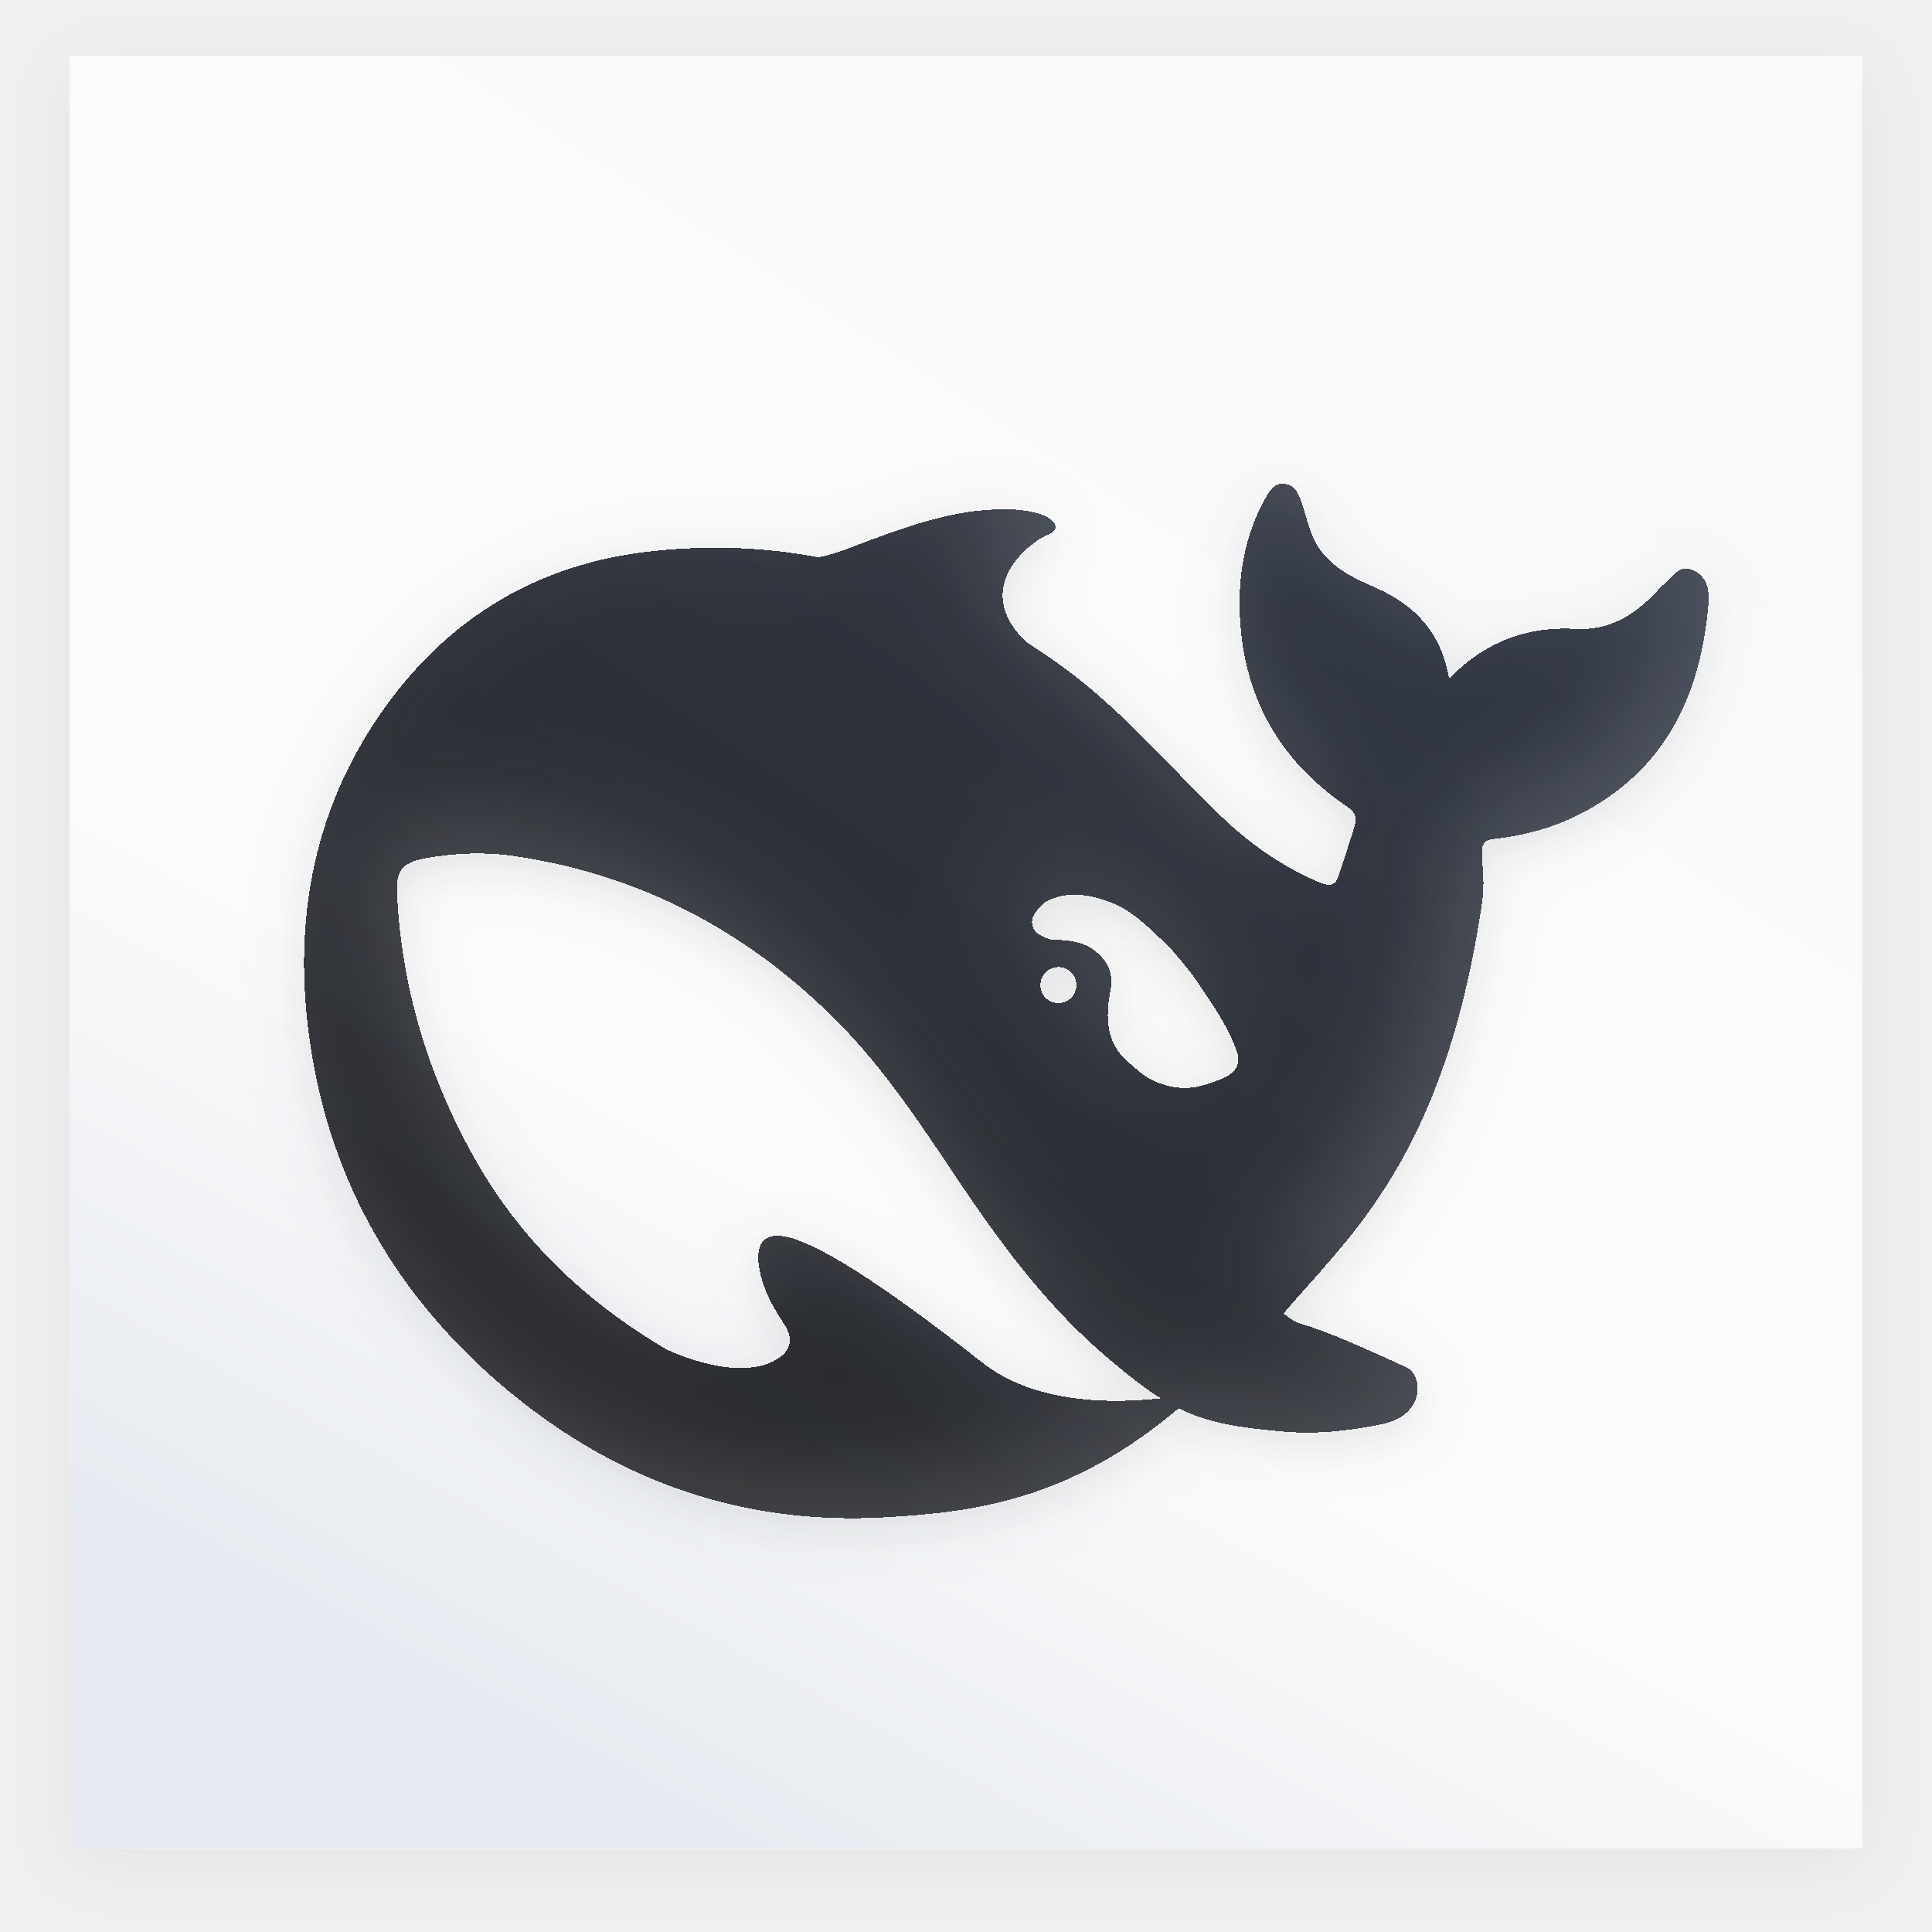
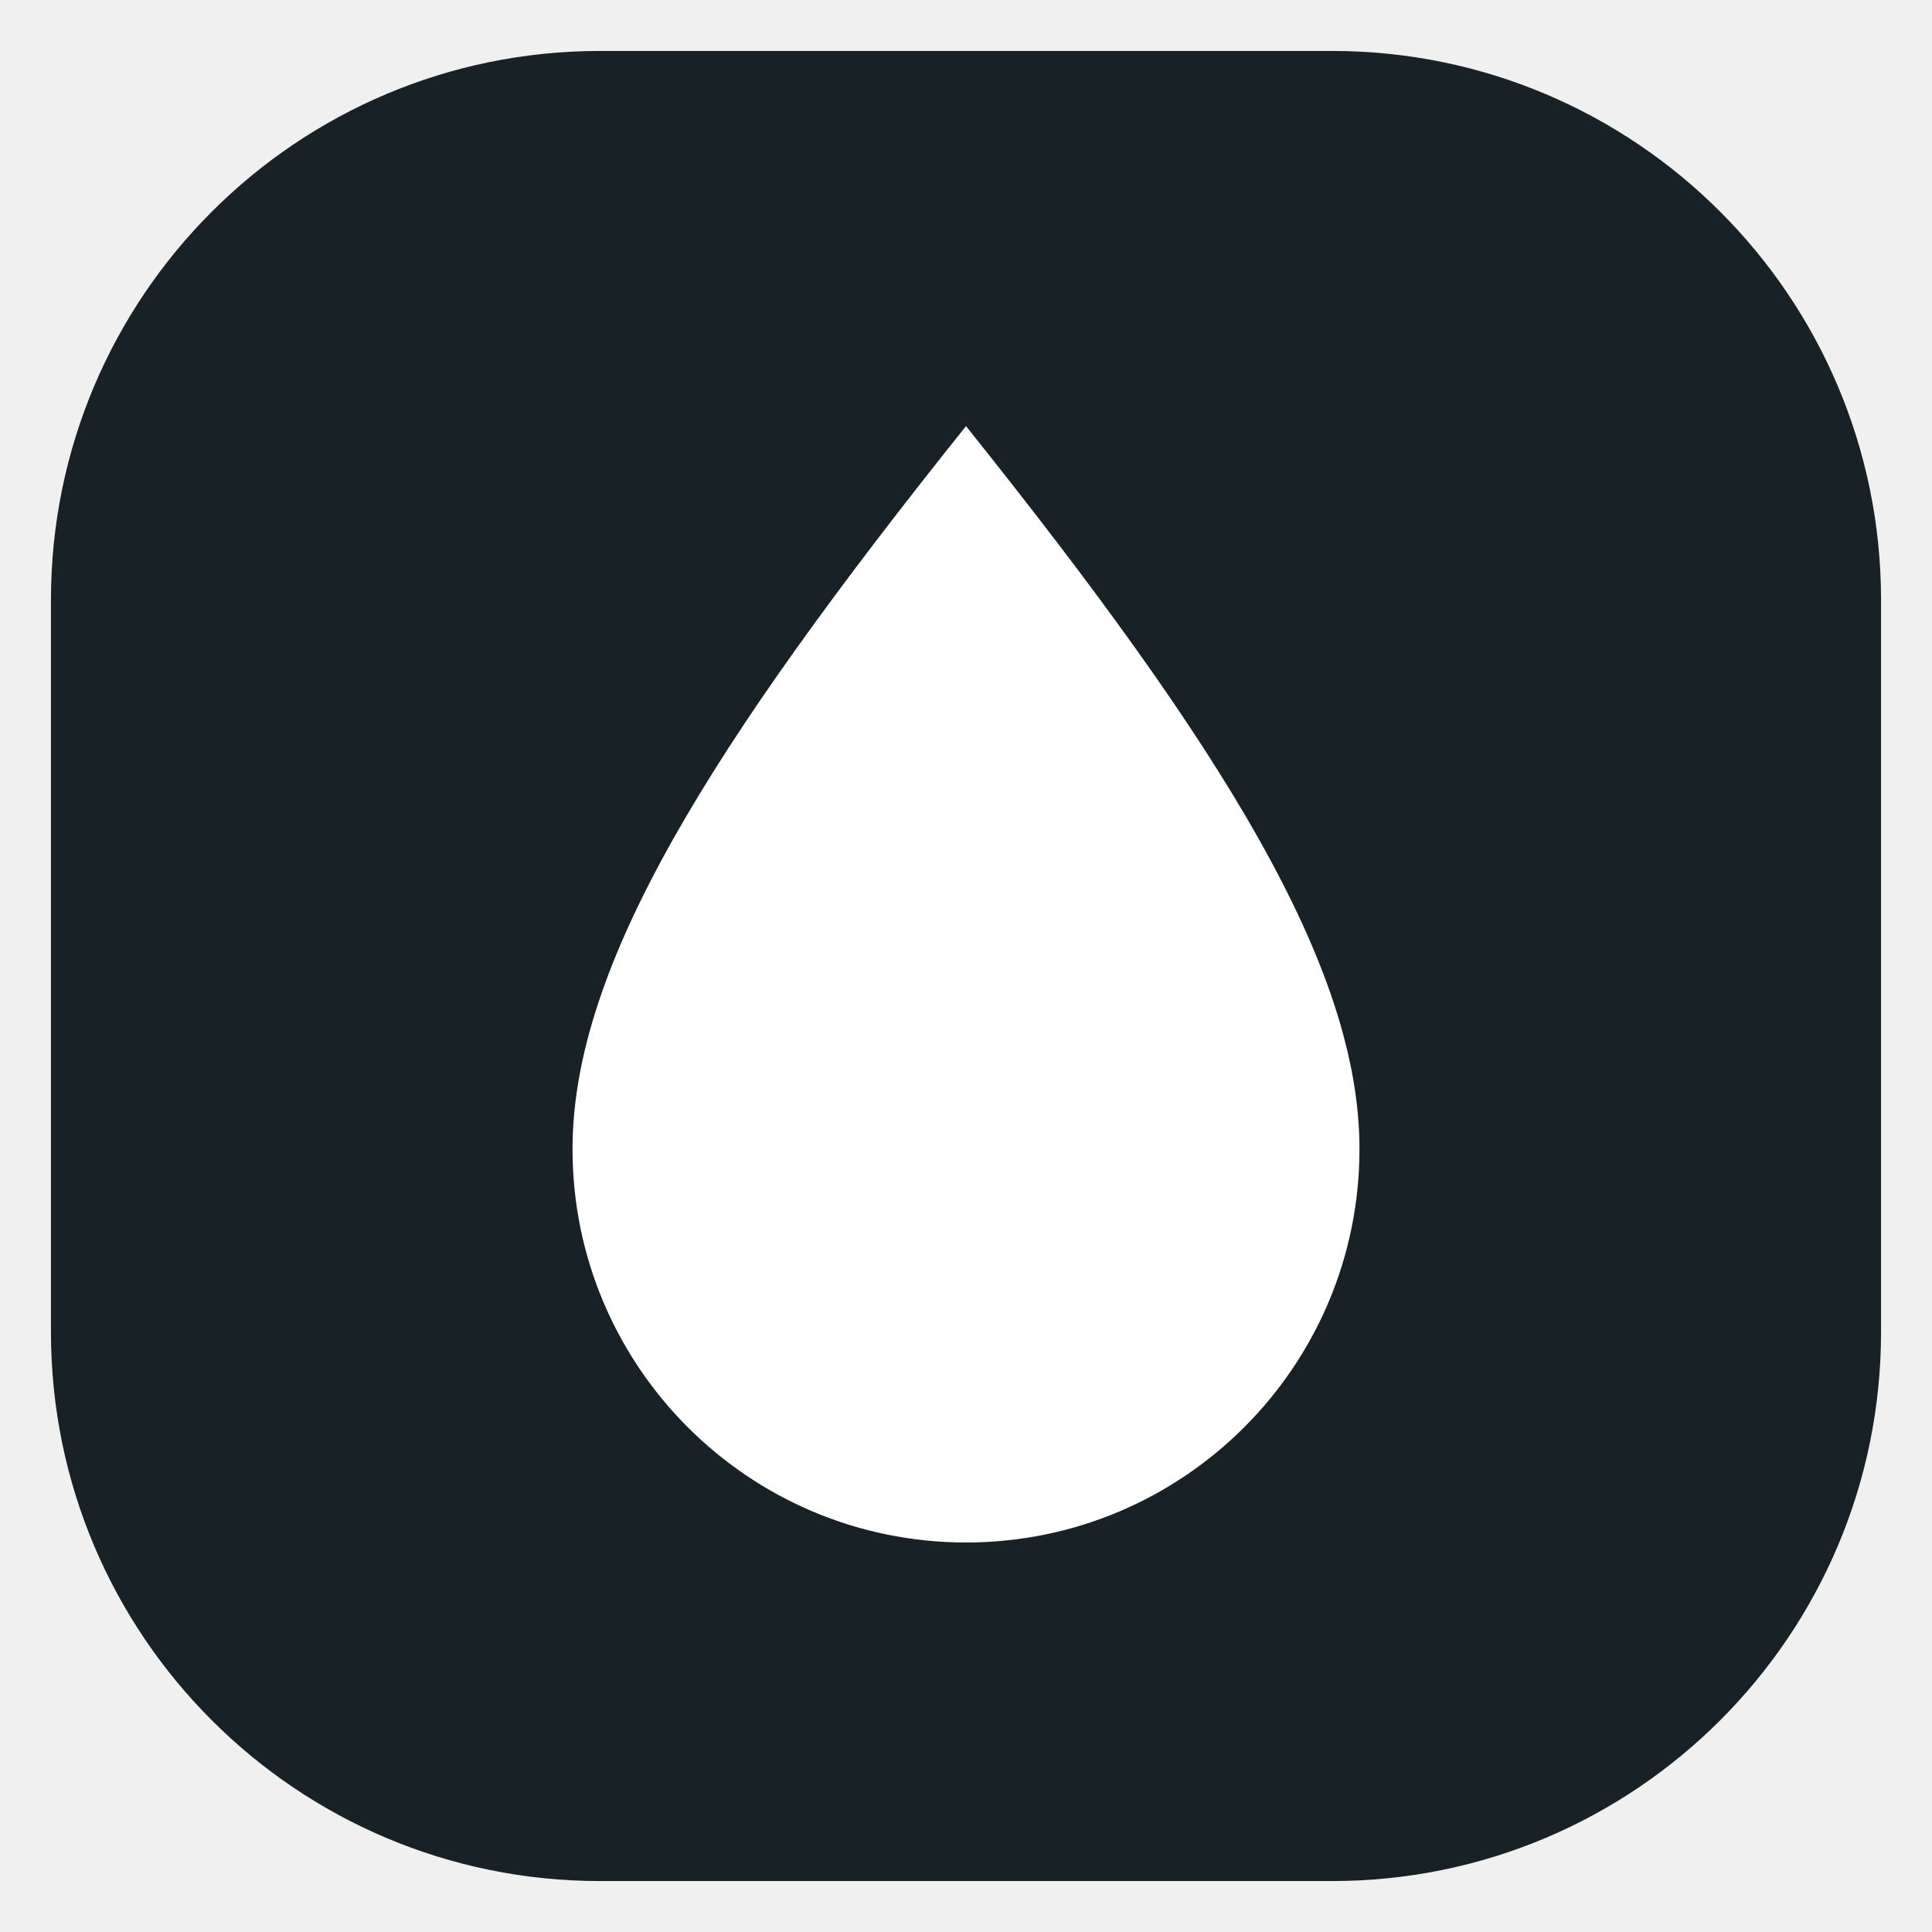
- <svg xmlns="http://www.w3.org/2000/svg" width="1104" height="1104" viewBox="0 0 1104 1104" fill="none">
-   <g filter="url(#filter0_d_1637_371)">
-     <rect width="1024" height="1024" transform="translate(40 32)" fill="#FBFBFB" />
-     <rect width="1024" height="1024" transform="translate(40 32)" fill="url(#paint0_linear_1637_371)" fill-opacity="0.4" />
-     <rect width="1024" height="1024" transform="translate(40 32)" fill="url(#paint1_linear_1637_371)" fill-opacity="0.8" />
-     <g filter="url(#filter1_ddi_1637_371)">
-       <path d="M968.002 326.025C959.5 321.85 955.842 329.804 950.865 333.835C949.162 335.143 947.722 336.834 946.283 338.393C933.859 351.673 919.336 360.407 900.376 359.363C872.649 357.804 848.963 366.525 828.035 387.759C823.586 361.583 808.812 345.951 786.313 335.936C774.536 330.729 762.64 325.51 754.401 314.186C748.645 306.112 747.074 297.127 744.195 288.274C742.36 282.936 740.538 277.465 734.385 276.554C727.718 275.51 725.103 281.112 722.476 285.803C712.006 304.95 707.952 326.039 708.349 347.405C709.26 395.463 729.54 433.742 769.823 460.962C774.404 464.094 775.579 467.212 774.14 471.771C771.394 481.153 768.119 490.257 765.241 499.639C763.406 505.624 760.66 506.933 754.256 504.329C732.154 495.08 713.049 481.417 696.175 464.874C667.524 437.138 641.633 406.536 609.325 382.566C601.733 376.964 594.154 371.758 586.298 366.802C553.33 334.773 590.616 308.464 599.251 305.333C608.282 302.082 602.393 290.877 573.214 291.009C544.048 291.141 517.364 300.906 483.353 313.935C478.389 315.891 473.147 317.318 467.786 318.494C436.917 312.64 404.873 311.332 371.377 315.111C308.332 322.141 257.975 351.964 220.953 402.876C176.471 464.081 166.014 533.624 178.835 606.153C192.302 682.594 231.291 745.887 291.194 795.372C353.328 846.68 424.876 871.813 506.498 866.99C556.076 864.122 611.279 857.489 673.532 804.74C689.23 812.55 705.708 815.681 733.052 818.02C754.111 819.976 774.391 816.976 790.076 813.726C814.674 808.519 812.971 785.726 804.072 781.564C731.995 747.962 747.826 761.638 733.435 750.565C770.06 707.198 825.263 662.139 846.85 516.156C848.553 504.567 847.114 497.273 846.85 487.892C846.718 482.157 848.025 479.95 854.574 479.303C872.623 477.215 890.156 472.273 906.238 463.42C952.938 437.892 971.765 395.965 976.215 345.7C976.875 338.01 976.083 330.069 967.976 326.039L968.002 326.025ZM561.067 778.432C491.222 723.477 457.343 705.374 443.347 706.154C430.263 706.933 432.626 721.918 435.505 731.682C438.515 741.315 442.436 747.962 447.929 756.418C451.718 762.021 454.346 770.345 444.14 776.609C421.641 790.549 382.533 771.918 380.698 771.006C335.174 744.182 297.109 708.757 270.293 660.316C244.389 613.698 229.35 563.685 226.868 510.302C226.208 497.406 230.01 492.847 242.831 490.508C259.704 487.376 277.106 486.729 293.98 489.2C365.264 499.625 425.959 531.523 476.844 582.052C505.878 610.831 527.861 645.213 550.491 678.815C574.561 714.492 600.452 748.49 633.42 776.358C645.066 786.122 654.348 793.548 663.247 799.019C636.431 802.018 591.698 802.666 561.08 778.445L561.067 778.432ZM594.55 562.905C594.55 557.171 599.132 552.625 604.888 552.625C606.195 552.625 607.371 552.876 608.414 553.273C609.853 553.801 611.16 554.581 612.203 555.744C614.038 557.567 615.081 560.17 615.081 562.905C615.081 568.64 610.5 573.185 604.743 573.185C598.987 573.185 594.537 568.627 594.537 562.905H594.55ZM698.539 616.301C691.871 619.037 685.19 621.375 678.787 621.64C668.845 622.155 657.992 618.125 652.103 613.17C642.953 605.479 636.404 601.185 633.658 587.773C632.483 582.039 633.13 573.185 634.186 568.111C636.536 557.171 633.922 550.141 626.212 543.759C619.927 538.553 611.952 537.112 603.185 537.112C599.911 537.112 596.914 535.685 594.682 534.509C591.025 532.686 588.015 528.127 590.893 522.525C591.804 520.701 596.254 516.275 597.297 515.495C609.206 508.716 622.937 510.936 635.625 516.01C647.403 520.833 656.288 529.686 669.109 542.186C682.193 557.289 684.543 561.465 692.003 572.789C697.892 581.642 703.252 590.759 706.909 601.185C709.128 607.699 706.249 613.038 698.539 616.288V616.301Z" fill="url(#paint2_linear_1637_371)" fill-opacity="0.9" shape-rendering="crispEdges" />
-     </g>
+ <svg xmlns="http://www.w3.org/2000/svg" width="1024" height="1024" viewBox="0 0 1024 1024" fill="none">
+   <g id="tray-glyph" transform="translate(-70 -70) scale(48.5)">
+     <path d="M8 2h8a6 6 0 0 1 6 6v8a6 6 0 0 1-6 6H8a6 6 0 0 1-6-6V8a6 6 0 0 1 6-6Z" fill="#FFFFFF" />
+     <path d="M8 2h8a6 6 0 0 1 6 6v8a6 6 0 0 1-6 6H8a6 6 0 0 1-6-6V8a6 6 0 0 1 6-6ZM12 6.1C9.2 9.6 7.7 12 7.7 14a4.3 4.3 0 0 0 8.6 0c0-2-1.5-4.4-4.3-7.9Z" fill="#172126" fill-rule="evenodd" clip-rule="evenodd" />
  </g>
-   <defs>
-     <filter id="filter0_d_1637_371" x="-8" y="-16" width="1120" height="1120" filterUnits="userSpaceOnUse" color-interpolation-filters="sRGB">
-       <feFlood flood-opacity="0" result="BackgroundImageFix" />
-       <feColorMatrix in="SourceAlpha" type="matrix" values="0 0 0 0 0 0 0 0 0 0 0 0 0 0 0 0 0 0 127 0" result="hardAlpha" />
-       <feOffset dy="8" />
-       <feGaussianBlur stdDeviation="20" />
-       <feComposite in2="hardAlpha" operator="out" />
-       <feColorMatrix type="matrix" values="0 0 0 0 0 0 0 0 0 0 0 0 0 0 0 0 0 0 0.05 0" />
-       <feBlend mode="normal" in2="BackgroundImageFix" result="effect1_dropShadow_1637_371" />
-       <feBlend mode="normal" in="BackgroundImageFix" in2="effect1_dropShadow_1637_371" result="BackgroundImageFix" />
-       <feBlend mode="normal" in="SourceGraphic" in2="BackgroundImageFix" result="shape" />
-     </filter>
-     <filter id="filter1_ddi_1637_371" x="133.744" y="240.427" width="882.652" height="671.147" filterUnits="userSpaceOnUse" color-interpolation-filters="sRGB">
-       <feFlood flood-opacity="0" result="BackgroundImageFix" />
-       <feColorMatrix in="SourceAlpha" type="matrix" values="0 0 0 0 0 0 0 0 0 0 0 0 0 0 0 0 0 0 127 0" result="hardAlpha" />
-       <feOffset dy="4" />
-       <feGaussianBlur stdDeviation="20" />
-       <feComposite in2="hardAlpha" operator="out" />
-       <feColorMatrix type="matrix" values="0 0 0 0 0.176 0 0 0 0 0.192 0 0 0 0 0.231 0 0 0 0.08 0" />
-       <feBlend mode="normal" in2="BackgroundImageFix" result="effect1_dropShadow_1637_371" />
-       <feColorMatrix in="SourceAlpha" type="matrix" values="0 0 0 0 0 0 0 0 0 0 0 0 0 0 0 0 0 0 127 0" result="hardAlpha" />
-       <feOffset dy="8" />
-       <feGaussianBlur stdDeviation="8" />
-       <feComposite in2="hardAlpha" operator="out" />
-       <feColorMatrix type="matrix" values="0 0 0 0 0.173 0 0 0 0 0.188 0 0 0 0 0.224 0 0 0 0.04 0" />
-       <feBlend mode="normal" in2="effect1_dropShadow_1637_371" result="effect2_dropShadow_1637_371" />
-       <feBlend mode="normal" in="SourceGraphic" in2="BackgroundImageFix" result="shape" />
-       <feColorMatrix in="SourceAlpha" type="matrix" values="0 0 0 0 0 0 0 0 0 0 0 0 0 0 0 0 0 0 127 0" result="hardAlpha" />
-       <feOffset dx="-16" dy="-20" />
-       <feGaussianBlur stdDeviation="30" />
-       <feComposite in2="hardAlpha" operator="arithmetic" k2="-1" k3="1" />
-       <feColorMatrix type="matrix" values="0 0 0 0 1 0 0 0 0 1 0 0 0 0 1 0 0 0 0.15 0" />
-       <feBlend mode="normal" in2="shape" result="effect3_innerShadow_1637_371" />
-       <feBlend mode="normal" in="effect3_innerShadow_1637_371" in2="effect2_dropShadow_1637_371" result="effect3_innerShadow_1637_371" />
-     </filter>
-     <linearGradient id="paint0_linear_1637_371" x1="973.58" y1="1.59609e-05" x2="378.123" y2="917.86" gradientUnits="userSpaceOnUse">
-       <stop offset="0.142" stop-color="#D4DBE9" />
-       <stop offset="0.486" stop-color="#FBFBFB" />
-     </linearGradient>
-     <linearGradient id="paint1_linear_1637_371" x1="603.371" y1="445.063" x2="239.356" y2="1111.41" gradientUnits="userSpaceOnUse">
-       <stop offset="0.363" stop-color="#FBFBFB" />
-       <stop offset="0.83" stop-color="#E1E6EE" />
-     </linearGradient>
-     <linearGradient id="paint2_linear_1637_371" x1="849.855" y1="39.085" x2="331.636" y2="802.645" gradientUnits="userSpaceOnUse">
-       <stop offset="0.086" stop-color="#1C2434" />
-       <stop offset="1" stop-color="#0F1115" />
-     </linearGradient>
-   </defs>
</svg>
